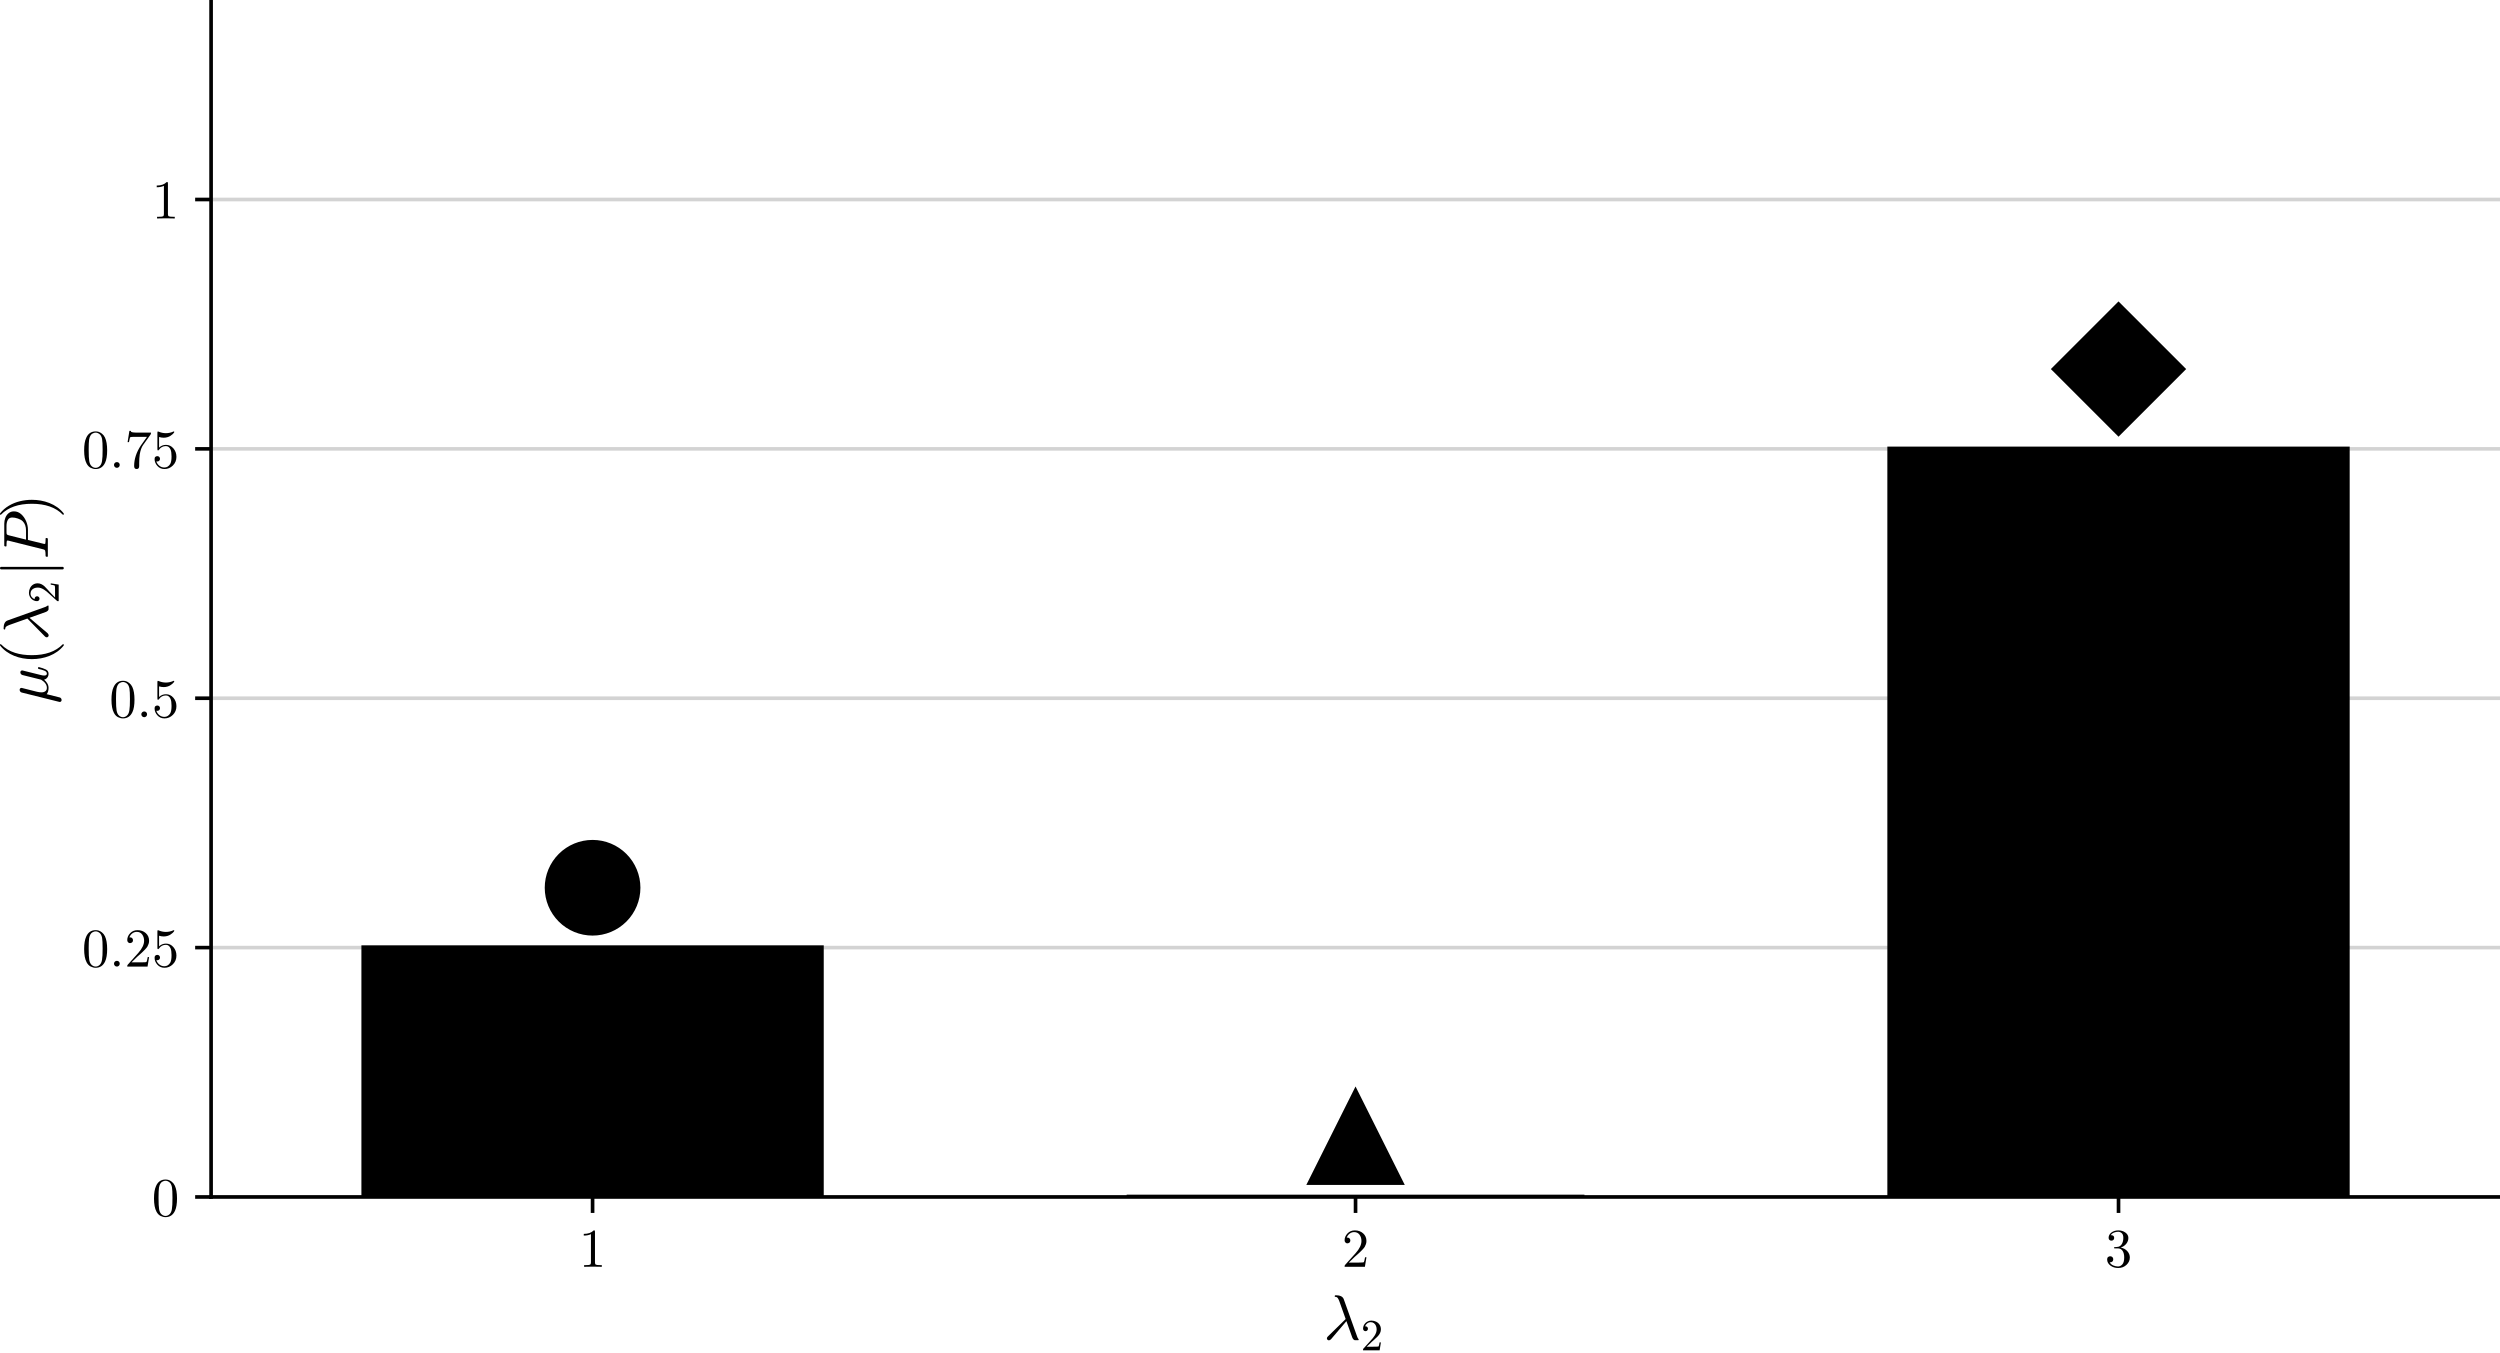
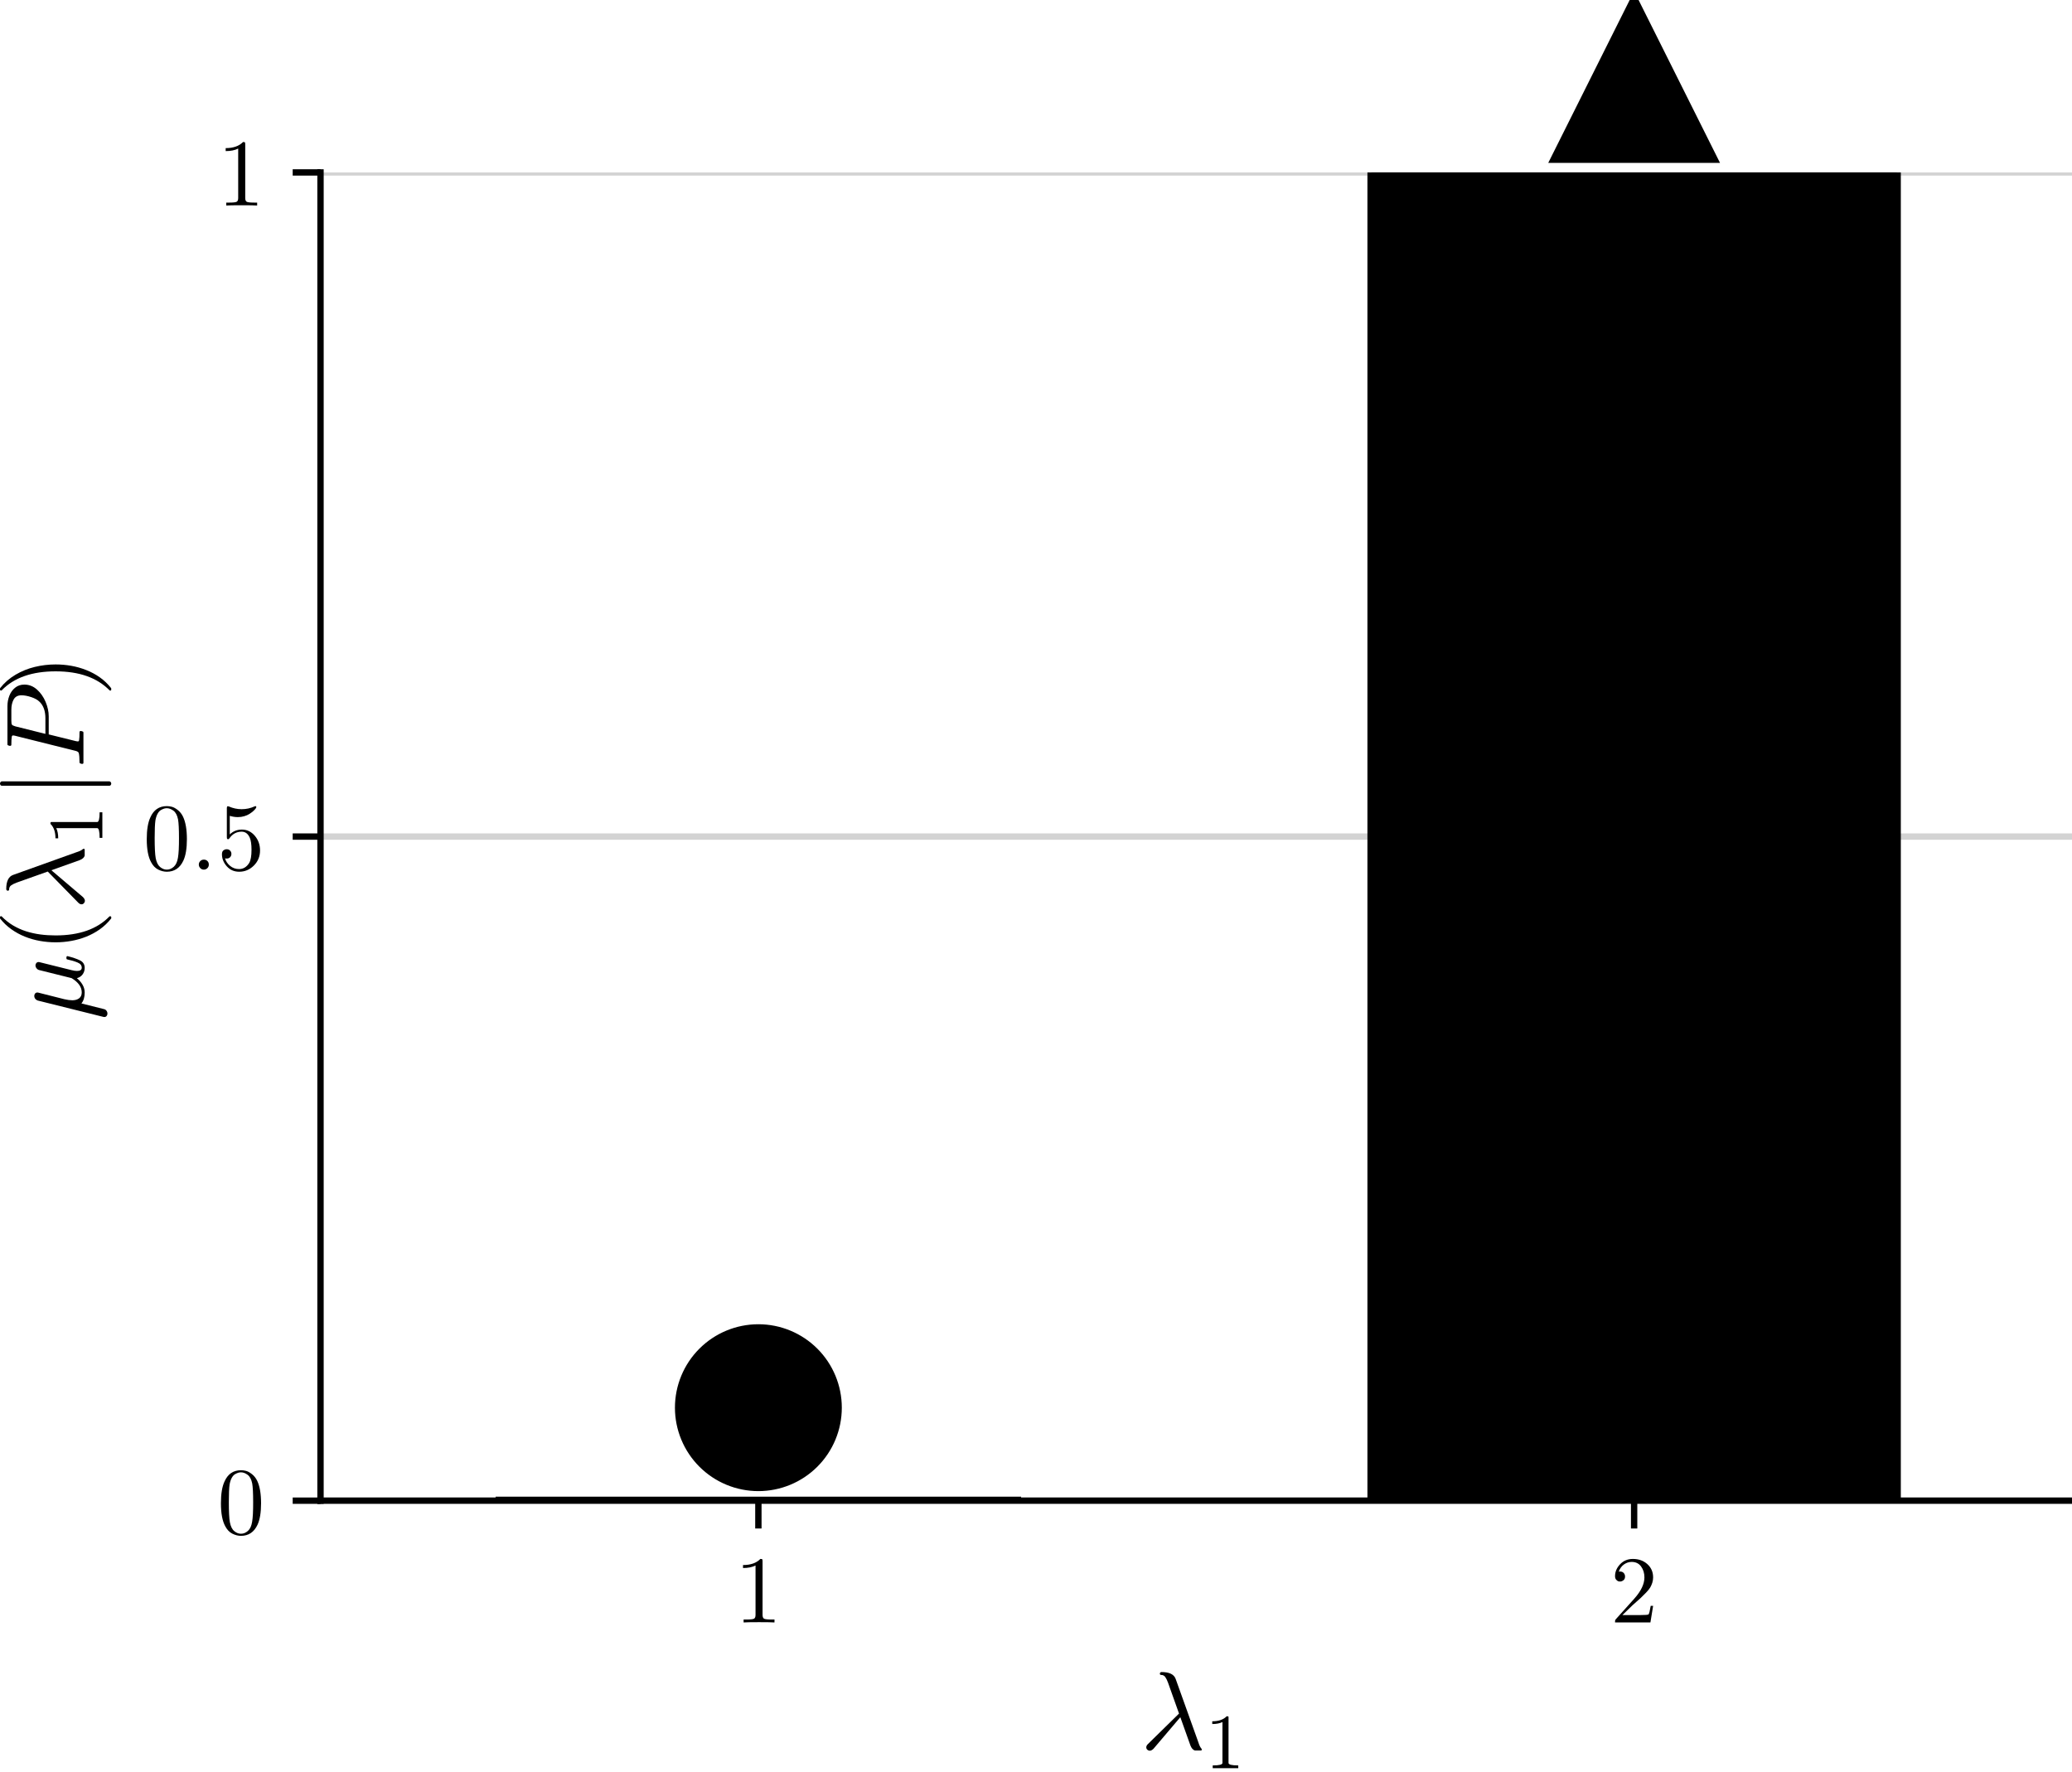
- <svg xmlns="http://www.w3.org/2000/svg" xmlns:xlink="http://www.w3.org/1999/xlink" width="548.739pt" height="296.813pt" viewBox="0 0 548.739 296.813" version="1.1">
+ <svg xmlns="http://www.w3.org/2000/svg" xmlns:xlink="http://www.w3.org/1999/xlink" width="260.751pt" height="222.931pt" viewBox="0 0 260.751 222.931" version="1.1">
  <defs>
    <style type="text/css">*{stroke-linejoin: round; stroke-linecap: butt}</style>
  </defs>
  <g id="figure_1">
    <g id="patch_1">
-       <path d="M 0 296.813  L 548.739 296.813  L 548.739 0  L 0 0  L 0 296.813  z " style="fill: none" />
+       <path d="M 0 222.931  L 260.751 222.931  L 260.751 0  L 0 0  L 0 222.931  z " style="fill: none" />
    </g>
    <g id="axes_1">
      <g id="patch_2">
-         <path d="M 46.334 262.73  L 548.739 262.73  L 548.739 -0  L 46.334 -0  L 46.334 262.73  z " style="fill: none" />
+         <path d="M 40.334 188.848  L 260.751 188.848  L 260.751 21.7  L 40.334 21.7  L 40.334 188.848  z " style="fill: none" />
      </g>
      <g id="matplotlib.axis_1">
        <g id="xtick_1">
          <g id="line2d_1">
            <defs>
-               <path id="mf5950d910e" d="M 0 0  L 0 3.5  " style="stroke: #000000; stroke-width: 0.8" />
+               <path id="mdf4fd94371" d="M 0 0  L 0 3.5  " style="stroke: #000000; stroke-width: 0.8" />
            </defs>
            <g>
-               <use xlink:href="#mf5950d910e" x="130.068" y="262.73" style="stroke: #000000; stroke-width: 0.8" />
+               <use xlink:href="#mdf4fd94371" x="95.438" y="188.848" style="stroke: #000000; stroke-width: 0.8" />
            </g>
          </g>
          <g id="text_1">
-             <g transform="translate(127.0679 278.057) scale(0.12 -0.12)">
+             <g transform="translate(92.438 204.1745) scale(0.12 -0.12)">
              <defs>
                <path id="CMUSerif-Roman-31" d="M 569 3653  L 569 3853  Q 1338 3853 1734 4263  Q 1844 4263 1862 4238  Q 1881 4213 1881 4097  L 1881 506  Q 1881 316 1975 256  Q 2069 197 2478 197  L 2681 197  L 2681 0  Q 2456 19 1643 19  Q 831 19 609 0  L 609 197  L 813 197  Q 1216 197 1312 255  Q 1409 313 1409 506  L 1409 3822  Q 1075 3653 569 3653  z " transform="scale(0.015625)" />
              </defs>
              <use xlink:href="#CMUSerif-Roman-31" />
            </g>
          </g>
        </g>
        <g id="xtick_2">
          <g id="line2d_2">
            <g>
-               <use xlink:href="#mf5950d910e" x="297.536" y="262.73" style="stroke: #000000; stroke-width: 0.8" />
+               <use xlink:href="#mdf4fd94371" x="205.647" y="188.848" style="stroke: #000000; stroke-width: 0.8" />
            </g>
          </g>
          <g id="text_2">
-             <g transform="translate(294.5362 278.057) scale(0.12 -0.12)">
+             <g transform="translate(202.6465 204.1745) scale(0.12 -0.12)">
              <defs>
                <path id="CMUSerif-Roman-32" d="M 319 0  Q 319 116 330 150  Q 341 184 391 238  L 1619 1606  Q 2291 2363 2291 3022  Q 2291 3450 2067 3756  Q 1844 4063 1434 4063  Q 1153 4063 915 3891  Q 678 3719 569 3413  Q 588 3419 653 3419  Q 813 3419 902 3319  Q 991 3219 991 3084  Q 991 2913 880 2830  Q 769 2747 659 2747  Q 616 2747 558 2756  Q 500 2766 409 2855  Q 319 2944 319 3103  Q 319 3550 658 3906  Q 997 4263 1516 4263  Q 2103 4263 2489 3914  Q 2875 3566 2875 3022  Q 2875 2831 2817 2657  Q 2759 2484 2682 2350  Q 2606 2216 2400 2000  Q 2194 1784 2028 1631  Q 1863 1478 1491 1153  L 813 494  L 1966 494  Q 2528 494 2572 544  Q 2634 634 2713 1113  L 2875 1113  L 2694 0  L 319 0  z " transform="scale(0.015625)" />
              </defs>
              <use xlink:href="#CMUSerif-Roman-32" />
            </g>
          </g>
        </g>
-         <g id="xtick_3">
-           <g id="line2d_3">
-             <g>
-               <use xlink:href="#mf5950d910e" x="465.005" y="262.73" style="stroke: #000000; stroke-width: 0.8" />
-             </g>
-           </g>
-           <g id="text_3">
-             <g transform="translate(462.0046 278.057) scale(0.12 -0.12)">
-               <defs>
-                 <path id="CMUSerif-Roman-33" d="M 269 863  Q 269 1053 378 1143  Q 488 1234 628 1234  Q 775 1234 879 1139  Q 984 1044 984 878  Q 984 700 861 600  Q 738 500 563 525  Q 716 269 998 153  Q 1281 38 1544 38  Q 1819 38 2042 275  Q 2266 513 2266 1094  Q 2266 1588 2073 1872  Q 1881 2156 1503 2156  L 1222 2156  Q 1125 2156 1097 2165  Q 1069 2175 1069 2228  Q 1069 2291 1166 2303  Q 1263 2303 1416 2322  Q 1788 2334 1984 2656  Q 2163 2956 2163 3384  Q 2163 3775 1977 3939  Q 1791 4103 1550 4103  Q 1325 4103 1078 4009  Q 831 3916 697 3706  Q 1094 3706 1094 3384  Q 1094 3244 1005 3151  Q 916 3059 769 3059  Q 628 3059 534 3148  Q 441 3238 441 3391  Q 441 3756 767 4009  Q 1094 4263 1575 4263  Q 2050 4263 2401 4013  Q 2753 3763 2753 3378  Q 2753 3000 2503 2690  Q 2253 2381 1856 2253  Q 2344 2156 2634 1826  Q 2925 1497 2925 1094  Q 2925 594 2531 226  Q 2138 -141 1563 -141  Q 1031 -141 650 146  Q 269 434 269 863  z " transform="scale(0.015625)" />
-               </defs>
-               <use xlink:href="#CMUSerif-Roman-33" />
-             </g>
-           </g>
-         </g>
-         <g id="text_4">
-           <g transform="translate(290.5362 294.0986) scale(0.14 -0.14)">
+         <g id="text_3">
+           <g transform="translate(143.5422 220.2161) scale(0.14 -0.14)">
            <defs>
              <path id="Cmmi10-b8" d="M 325 109  Q 325 203 409 288  L 2209 2053  L 1575 3834  Q 1500 4038 1417 4156  Q 1334 4275 1178 4275  Q 1106 4275 1106 4359  Q 1113 4397 1138 4419  Q 1163 4441 1203 4441  Q 1875 4441 2016 4044  L 3316 416  Q 3400 144 3488 50  Q 3519 3 3519 -13  Q 3519 -72 3469 -72  L 3122 -72  Q 2963 -25 2869 206  L 2284 1844  L 738 25  Q 622 -84 531 -84  Q 450 -84 387 -28  Q 325 28 325 109  z " transform="scale(0.015625)" />
-               <path id="Cmr10-32" d="M 319 0  L 319 172  Q 319 188 331 206  L 1325 1306  Q 1550 1550 1690 1715  Q 1831 1881 1968 2097  Q 2106 2313 2186 2536  Q 2266 2759 2266 3009  Q 2266 3272 2169 3511  Q 2072 3750 1880 3894  Q 1688 4038 1416 4038  Q 1138 4038 916 3870  Q 694 3703 603 3438  Q 628 3444 672 3444  Q 816 3444 917 3347  Q 1019 3250 1019 3097  Q 1019 2950 917 2848  Q 816 2747 672 2747  Q 522 2747 420 2851  Q 319 2956 319 3097  Q 319 3338 409 3548  Q 500 3759 670 3923  Q 841 4088 1055 4175  Q 1269 4263 1509 4263  Q 1875 4263 2190 4108  Q 2506 3953 2690 3670  Q 2875 3388 2875 3009  Q 2875 2731 2753 2481  Q 2631 2231 2440 2026  Q 2250 1822 1953 1562  Q 1656 1303 1563 1216  L 838 519  L 1453 519  Q 1906 519 2211 526  Q 2516 534 2534 550  Q 2609 631 2688 1141  L 2875 1141  L 2694 0  L 319 0  z " transform="scale(0.015625)" />
+               <path id="Cmr10-31" d="M 594 0  L 594 225  Q 1394 225 1394 428  L 1394 3788  Q 1063 3628 556 3628  L 556 3853  Q 1341 3853 1741 4263  L 1831 4263  Q 1853 4263 1873 4245  Q 1894 4228 1894 4206  L 1894 428  Q 1894 225 2694 225  L 2694 0  L 594 0  z " transform="scale(0.015625)" />
            </defs>
            <use xlink:href="#Cmmi10-b8" transform="translate(0 0.609375)" />
-             <use xlink:href="#Cmr10-32" transform="translate(58.30078 -16.39688) scale(0.7)" />
+             <use xlink:href="#Cmr10-31" transform="translate(58.30078 -16.39688) scale(0.7)" />
          </g>
        </g>
      </g>
      <g id="matplotlib.axis_2">
        <g id="ytick_1">
+           <g id="line2d_3">
+             <path d="M 40.334 188.848  L 260.751 188.848  " clip-path="url(#p845161f1d4)" style="fill: none; stroke: #d3d3d3; stroke-width: 0.8; stroke-linecap: square" />
+           </g>
          <g id="line2d_4">
-             <path d="M 46.334 262.73  L 548.739 262.73  " clip-path="url(#padb3be324b)" style="fill: none; stroke: #d3d3d3; stroke-width: 0.8; stroke-linecap: square" />
-           </g>
-           <g id="line2d_5">
            <defs>
-               <path id="mdb34c718d7" d="M 0 0  L -3.5 0  " style="stroke: #000000; stroke-width: 0.8" />
+               <path id="m9aba03536b" d="M 0 0  L -3.5 0  " style="stroke: #000000; stroke-width: 0.8" />
            </defs>
            <g>
-               <use xlink:href="#mdb34c718d7" x="46.334" y="262.73" style="stroke: #000000; stroke-width: 0.8" />
+               <use xlink:href="#m9aba03536b" x="40.334" y="188.848" style="stroke: #000000; stroke-width: 0.8" />
            </g>
          </g>
-           <g id="text_5">
-             <g transform="translate(33.33375 266.8936) scale(0.12 -0.12)">
+           <g id="text_4">
+             <g transform="translate(27.33375 193.0111) scale(0.12 -0.12)">
              <defs>
                <path id="CMUSerif-Roman-30" d="M 250 2047  Q 250 2988 488 3500  Q 819 4263 1600 4263  Q 1766 4263 1939 4217  Q 2113 4172 2333 4000  Q 2553 3828 2688 3547  Q 2944 3003 2944 2047  Q 2944 1113 2706 603  Q 2359 -141 1594 -141  Q 1306 -141 1014 6  Q 722 153 538 506  Q 250 1034 250 2047  z M 781 2125  Q 781 1159 850 775  Q 928 359 1142 179  Q 1356 0 1594 0  Q 1850 0 2064 192  Q 2278 384 2344 800  Q 2416 1209 2413 2125  Q 2413 3016 2350 3372  Q 2266 3788 2042 3955  Q 1819 4122 1594 4122  Q 1509 4122 1420 4097  Q 1331 4072 1203 4000  Q 1075 3928 976 3750  Q 878 3572 831 3303  Q 781 2956 781 2125  z " transform="scale(0.015625)" />
              </defs>
              <use xlink:href="#CMUSerif-Roman-30" />
            </g>
          </g>
        </g>
        <g id="ytick_2">
+           <g id="line2d_5">
+             <path d="M 40.334 105.274  L 260.751 105.274  " clip-path="url(#p845161f1d4)" style="fill: none; stroke: #d3d3d3; stroke-width: 0.8; stroke-linecap: square" />
+           </g>
          <g id="line2d_6">
-             <path d="M 46.334 207.995  L 548.739 207.995  " clip-path="url(#padb3be324b)" style="fill: none; stroke: #d3d3d3; stroke-width: 0.8; stroke-linecap: square" />
-           </g>
-           <g id="line2d_7">
            <g>
-               <use xlink:href="#mdb34c718d7" x="46.334" y="207.995" style="stroke: #000000; stroke-width: 0.8" />
+               <use xlink:href="#m9aba03536b" x="40.334" y="105.274" style="stroke: #000000; stroke-width: 0.8" />
            </g>
          </g>
-           <g id="text_6">
-             <g transform="translate(18 212.1581) scale(0.12 -0.12)">
+           <g id="text_5">
+             <g transform="translate(18 109.4374) scale(0.12 -0.12)">
              <defs>
                <path id="CMUSerif-Roman-2e" d="M 641 103  Q 544 206 544 340  Q 544 475 641 573  Q 738 672 884 672  Q 1025 672 1120 580  Q 1216 488 1216 339  Q 1216 191 1114 95  Q 1013 0 884 0  Q 738 0 641 103  z " transform="scale(0.015625)" />
                <path id="CMUSerif-Roman-35" d="M 319 1031  Q 319 1222 422 1295  Q 525 1369 634 1369  Q 781 1369 867 1276  Q 953 1184 953 1056  Q 953 928 867 836  Q 781 744 634 744  Q 563 744 525 756  Q 609 463 867 250  Q 1125 38 1466 38  Q 1894 38 2150 453  Q 2303 722 2303 1331  Q 2303 1869 2188 2138  Q 2009 2547 1644 2547  Q 1125 2547 819 2100  Q 781 2044 738 2041  Q 675 2041 661 2077  Q 647 2113 647 2209  L 647 4103  Q 647 4256 709 4256  Q 734 4256 788 4238  Q 1191 4059 1638 4056  Q 2097 4056 2509 4244  Q 2541 4263 2559 4263  Q 2622 4263 2625 4191  Q 2625 4166 2573 4092  Q 2522 4019 2412 3923  Q 2303 3828 2162 3737  Q 2022 3647 1817 3586  Q 1613 3525 1388 3525  Q 1119 3525 844 3609  L 844 2363  Q 1175 2688 1656 2688  Q 2169 2688 2522 2275  Q 2875 1863 2875 1288  Q 2875 684 2458 271  Q 2041 -141 1478 -141  Q 966 -141 642 225  Q 319 591 319 1031  z " transform="scale(0.015625)" />
              </defs>
              <use xlink:href="#CMUSerif-Roman-30" />
              <use xlink:href="#CMUSerif-Roman-2e" transform="translate(50 0)" />
-               <use xlink:href="#CMUSerif-Roman-32" transform="translate(77.7832 0)" />
-               <use xlink:href="#CMUSerif-Roman-35" transform="translate(127.7832 0)" />
+               <use xlink:href="#CMUSerif-Roman-35" transform="translate(77.7832 0)" />
            </g>
          </g>
        </g>
        <g id="ytick_3">
+           <g id="line2d_7">
+             <path d="M 40.334 21.7  L 260.751 21.7  " clip-path="url(#p845161f1d4)" style="fill: none; stroke: #d3d3d3; stroke-width: 0.8; stroke-linecap: square" />
+           </g>
          <g id="line2d_8">
-             <path d="M 46.334 153.259  L 548.739 153.259  " clip-path="url(#padb3be324b)" style="fill: none; stroke: #d3d3d3; stroke-width: 0.8; stroke-linecap: square" />
-           </g>
-           <g id="line2d_9">
            <g>
-               <use xlink:href="#mdb34c718d7" x="46.334" y="153.259" style="stroke: #000000; stroke-width: 0.8" />
+               <use xlink:href="#m9aba03536b" x="40.334" y="21.7" style="stroke: #000000; stroke-width: 0.8" />
            </g>
          </g>
-           <g id="text_7">
-             <g transform="translate(24 157.4227) scale(0.12 -0.12)">
-               <use xlink:href="#CMUSerif-Roman-30" />
-               <use xlink:href="#CMUSerif-Roman-2e" transform="translate(50 0)" />
-               <use xlink:href="#CMUSerif-Roman-35" transform="translate(77.7832 0)" />
-             </g>
-           </g>
-         </g>
-         <g id="ytick_4">
-           <g id="line2d_10">
-             <path d="M 46.334 98.524  L 548.739 98.524  " clip-path="url(#padb3be324b)" style="fill: none; stroke: #d3d3d3; stroke-width: 0.8; stroke-linecap: square" />
-           </g>
-           <g id="line2d_11">
-             <g>
-               <use xlink:href="#mdb34c718d7" x="46.334" y="98.524" style="stroke: #000000; stroke-width: 0.8" />
-             </g>
-           </g>
-           <g id="text_8">
-             <g transform="translate(18 102.6872) scale(0.12 -0.12)">
-               <defs>
-                 <path id="CMUSerif-Roman-37" d="M 359 3009  L 569 4325  L 728 4325  Q 747 4247 780 4212  Q 813 4178 995 4150  Q 1178 4122 1550 4122  L 3103 4122  Q 3103 3975 3047 3897  L 2181 2681  Q 1906 2297 1784 1588  Q 1713 1113 1716 538  L 1716 213  Q 1716 -141 1420 -141  Q 1125 -141 1125 213  Q 1125 1434 1913 2619  Q 1997 2741 2308 3175  Q 2619 3609 2631 3628  L 1306 3628  Q 725 3628 678 3591  Q 616 3534 519 3009  L 359 3009  z " transform="scale(0.015625)" />
-               </defs>
-               <use xlink:href="#CMUSerif-Roman-30" />
-               <use xlink:href="#CMUSerif-Roman-2e" transform="translate(50 0)" />
-               <use xlink:href="#CMUSerif-Roman-37" transform="translate(77.7832 0)" />
-               <use xlink:href="#CMUSerif-Roman-35" transform="translate(127.7832 0)" />
-             </g>
-           </g>
-         </g>
-         <g id="ytick_5">
-           <g id="line2d_12">
-             <path d="M 46.334 43.788  L 548.739 43.788  " clip-path="url(#padb3be324b)" style="fill: none; stroke: #d3d3d3; stroke-width: 0.8; stroke-linecap: square" />
-           </g>
-           <g id="line2d_13">
-             <g>
-               <use xlink:href="#mdb34c718d7" x="46.334" y="43.788" style="stroke: #000000; stroke-width: 0.8" />
-             </g>
-           </g>
-           <g id="text_9">
-             <g transform="translate(33.33375 47.95179) scale(0.12 -0.12)">
+           <g id="text_6">
+             <g transform="translate(27.33375 25.86375) scale(0.12 -0.12)">
              <use xlink:href="#CMUSerif-Roman-31" />
            </g>
          </g>
        </g>
-         <g id="text_10">
-           <g transform="translate(10.5 154.4651) rotate(-90) scale(0.14 -0.14)">
+         <g id="text_7">
+           <g transform="translate(10.5 128.374) rotate(-90) scale(0.14 -0.14)">
            <defs>
              <path id="Cmmi10-b9" d="M 178 -1203  Q 178 -1166 184 -1153  L 1125 2625  Q 1153 2716 1226 2772  Q 1300 2828 1394 2828  Q 1475 2828 1531 2779  Q 1588 2731 1588 2650  Q 1588 2631 1586 2620  Q 1584 2609 1581 2597  L 1203 1100  Q 1141 834 1141 641  Q 1141 403 1253 250  Q 1366 97 1594 97  Q 2059 97 2413 678  Q 2416 684 2417 687  Q 2419 691 2419 697  L 2881 2553  Q 2903 2638 2981 2698  Q 3059 2759 3150 2759  Q 3225 2759 3283 2709  Q 3341 2659 3341 2578  Q 3341 2541 3334 2528  L 2875 684  Q 2828 503 2828 372  Q 2828 97 3016 97  Q 3216 97 3317 344  Q 3419 591 3494 941  Q 3506 978 3547 978  L 3622 978  Q 3647 978 3664 958  Q 3681 938 3681 916  Q 3569 469 3436 198  Q 3303 -72 3003 -72  Q 2791 -72 2627 50  Q 2463 172 2413 378  Q 2253 178 2039 53  Q 1825 -72 1588 -72  Q 1188 -72 959 116  L 634 -1178  Q 616 -1269 541 -1325  Q 466 -1381 372 -1381  Q 294 -1381 236 -1332  Q 178 -1284 178 -1203  z " transform="scale(0.015625)" />
              <path id="Cmr10-28" d="M 1984 -1588  Q 1628 -1306 1370 -942  Q 1113 -578 948 -165  Q 784 247 703 697  Q 622 1147 622 1600  Q 622 2059 703 2509  Q 784 2959 951 3375  Q 1119 3791 1378 4153  Q 1638 4516 1984 4788  Q 1984 4800 2016 4800  L 2075 4800  Q 2094 4800 2109 4783  Q 2125 4766 2125 4744  Q 2125 4716 2113 4703  Q 1800 4397 1592 4047  Q 1384 3697 1257 3301  Q 1131 2906 1075 2482  Q 1019 2059 1019 1600  Q 1019 -434 2106 -1491  Q 2125 -1509 2125 -1544  Q 2125 -1559 2108 -1579  Q 2091 -1600 2075 -1600  L 2016 -1600  Q 1984 -1600 1984 -1588  z " transform="scale(0.015625)" />
              <path id="Cmsy10-6a" d="M 763 -1484  L 763 4684  Q 763 4734 800 4767  Q 838 4800 891 4800  Q 938 4800 978 4767  Q 1019 4734 1019 4684  L 1019 -1484  Q 1019 -1534 978 -1567  Q 938 -1600 891 -1600  Q 838 -1600 800 -1567  Q 763 -1534 763 -1484  z " transform="scale(0.015625)" />
              <path id="Cmmi10-50" d="M 313 0  Q 250 0 250 84  Q 253 100 262 139  Q 272 178 289 201  Q 306 225 331 225  Q 722 225 878 269  Q 959 297 997 441  L 1875 3956  Q 1888 4019 1888 4044  Q 1888 4113 1813 4122  Q 1691 4147 1350 4147  Q 1288 4147 1288 4231  Q 1291 4247 1300 4286  Q 1309 4325 1326 4348  Q 1344 4372 1369 4372  L 3578 4372  Q 3881 4372 4165 4264  Q 4450 4156 4631 3934  Q 4813 3713 4813 3397  Q 4813 2991 4527 2672  Q 4241 2353 3814 2175  Q 3388 1997 2988 1997  L 1947 1997  L 1556 416  Q 1544 353 1544 325  Q 1544 300 1551 283  Q 1559 266 1573 261  Q 1588 256 1619 250  Q 1741 225 2081 225  Q 2144 225 2144 141  Q 2122 50 2109 25  Q 2097 0 2034 0  L 313 0  z M 1978 2188  L 2875 2188  Q 3497 2188 3822 2522  Q 3988 2688 4092 3000  Q 4197 3313 4197 3566  Q 4197 3881 3956 4014  Q 3716 4147 3359 4147  L 2747 4147  Q 2572 4147 2515 4117  Q 2459 4088 2413 3928  L 1978 2188  z " transform="scale(0.015625)" />
              <path id="Cmr10-29" d="M 416 -1600  Q 359 -1600 359 -1544  Q 359 -1516 372 -1503  Q 1466 -434 1466 1600  Q 1466 3634 384 4691  Q 359 4706 359 4744  Q 359 4766 376 4783  Q 394 4800 416 4800  L 475 4800  Q 494 4800 506 4788  Q 966 4425 1272 3906  Q 1578 3388 1720 2800  Q 1863 2213 1863 1600  Q 1863 1147 1786 708  Q 1709 269 1542 -157  Q 1375 -584 1119 -945  Q 863 -1306 506 -1588  Q 494 -1600 475 -1600  L 416 -1600  z " transform="scale(0.015625)" />
            </defs>
            <use xlink:href="#Cmmi10-b9" />
            <use xlink:href="#Cmr10-28" transform="translate(60.20508 0)" />
            <use xlink:href="#Cmmi10-b8" transform="translate(99.02344 0)" />
-             <use xlink:href="#Cmr10-32" transform="translate(157.3242 -17.00625) scale(0.7)" />
+             <use xlink:href="#Cmr10-31" transform="translate(157.3242 -17.00625) scale(0.7)" />
            <use xlink:href="#Cmsy10-6a" transform="translate(198.7016 0)" />
            <use xlink:href="#Cmmi10-50" transform="translate(226.3871 0)" />
            <use xlink:href="#Cmr10-29" transform="translate(290.5961 0)" />
          </g>
        </g>
      </g>
      <g id="patch_3">
-         <path d="M 79.827 262.73  L 180.308 262.73  L 180.308 207.995  L 79.827 207.995  z " clip-path="url(#padb3be324b)" style="stroke: #000000; stroke-linejoin: miter" />
+         <path d="M 62.375 188.848  L 128.501 188.848  L 128.501 188.848  L 62.375 188.848  z " clip-path="url(#p845161f1d4)" style="stroke: #000000; stroke-linejoin: miter" />
      </g>
      <g id="patch_4">
-         <path d="M 247.296 262.73  L 347.777 262.73  L 347.777 262.73  L 247.296 262.73  z " clip-path="url(#padb3be324b)" style="stroke: #000000; stroke-linejoin: miter" />
+         <path d="M 172.584 188.848  L 238.709 188.848  L 238.709 21.7  L 172.584 21.7  z " clip-path="url(#p845161f1d4)" style="stroke: #000000; stroke-linejoin: miter" />
+       </g>
+       <g id="line2d_9">
+         <defs>
+           <path id="m264d283b3d" d="M 0 10  C 2.652 10 5.196 8.946 7.071 7.071  C 8.946 5.196 10 2.652 10 0  C 10 -2.652 8.946 -5.196 7.071 -7.071  C 5.196 -8.946 2.652 -10 0 -10  C -2.652 -10 -5.196 -8.946 -7.071 -7.071  C -8.946 -5.196 -10 -2.652 -10 0  C -10 2.652 -8.946 5.196 -7.071 7.071  C -5.196 8.946 -2.652 10 0 10  z " style="stroke: #000000" />
+         </defs>
+         <g>
+           <use xlink:href="#m264d283b3d" x="95.438" y="177.147" style="stroke: #000000" />
+         </g>
+       </g>
+       <g id="line2d_10">
+         <defs>
+           <path id="med9f54eafd" d="M 0 -10  L -10 10  L 10 10  z " style="stroke: #000000; stroke-linejoin: miter" />
+         </defs>
+         <g>
+           <use xlink:href="#med9f54eafd" x="205.647" y="10" style="stroke: #000000; stroke-linejoin: miter" />
+         </g>
      </g>
      <g id="patch_5">
-         <path d="M 414.764 262.73  L 515.245 262.73  L 515.245 98.524  L 414.764 98.524  z " clip-path="url(#padb3be324b)" style="stroke: #000000; stroke-linejoin: miter" />
-       </g>
-       <g id="line2d_14">
-         <defs>
-           <path id="m96a007d4f3" d="M 0 10  C 2.652 10 5.196 8.946 7.071 7.071  C 8.946 5.196 10 2.652 10 0  C 10 -2.652 8.946 -5.196 7.071 -7.071  C 5.196 -8.946 2.652 -10 0 -10  C -2.652 -10 -5.196 -8.946 -7.071 -7.071  C -8.946 -5.196 -10 -2.652 -10 0  C -10 2.652 -8.946 5.196 -7.071 7.071  C -5.196 8.946 -2.652 10 0 10  z " style="stroke: #000000" />
-         </defs>
-         <g>
-           <use xlink:href="#m96a007d4f3" x="130.068" y="194.858" style="stroke: #000000" />
-         </g>
-       </g>
-       <g id="line2d_15">
-         <defs>
-           <path id="md79ae2a936" d="M 0 -10  L -10 10  L 10 10  z " style="stroke: #000000; stroke-linejoin: miter" />
-         </defs>
-         <g>
-           <use xlink:href="#md79ae2a936" x="297.536" y="249.594" style="stroke: #000000; stroke-linejoin: miter" />
-         </g>
-       </g>
-       <g id="line2d_16">
-         <defs>
-           <path id="meea518c95f" d="M -0 14.142  L 14.142 0  L 0 -14.142  L -14.142 -0  z " style="stroke: #000000; stroke-linejoin: miter" />
-         </defs>
-         <g>
-           <use xlink:href="#meea518c95f" x="465.005" y="81.008" style="stroke: #000000; stroke-linejoin: miter" />
-         </g>
+         <path d="M 40.334 188.848  L 40.334 21.7  " style="fill: none; stroke: #000000; stroke-width: 0.8; stroke-linejoin: miter; stroke-linecap: square" />
      </g>
      <g id="patch_6">
-         <path d="M 46.334 262.73  L 46.334 -0  " style="fill: none; stroke: #000000; stroke-width: 0.8; stroke-linejoin: miter; stroke-linecap: square" />
-       </g>
-       <g id="patch_7">
-         <path d="M 46.334 262.73  L 548.739 262.73  " style="fill: none; stroke: #000000; stroke-width: 0.8; stroke-linejoin: miter; stroke-linecap: square" />
+         <path d="M 40.334 188.848  L 260.751 188.848  " style="fill: none; stroke: #000000; stroke-width: 0.8; stroke-linejoin: miter; stroke-linecap: square" />
      </g>
    </g>
  </g>
  <defs>
-     <clipPath id="padb3be324b">
-       <rect x="46.334" y="-0" width="502.405" height="262.73" />
+     <clipPath id="p845161f1d4">
+       <rect x="40.334" y="21.7" width="220.417" height="167.147" />
    </clipPath>
  </defs>
</svg>
